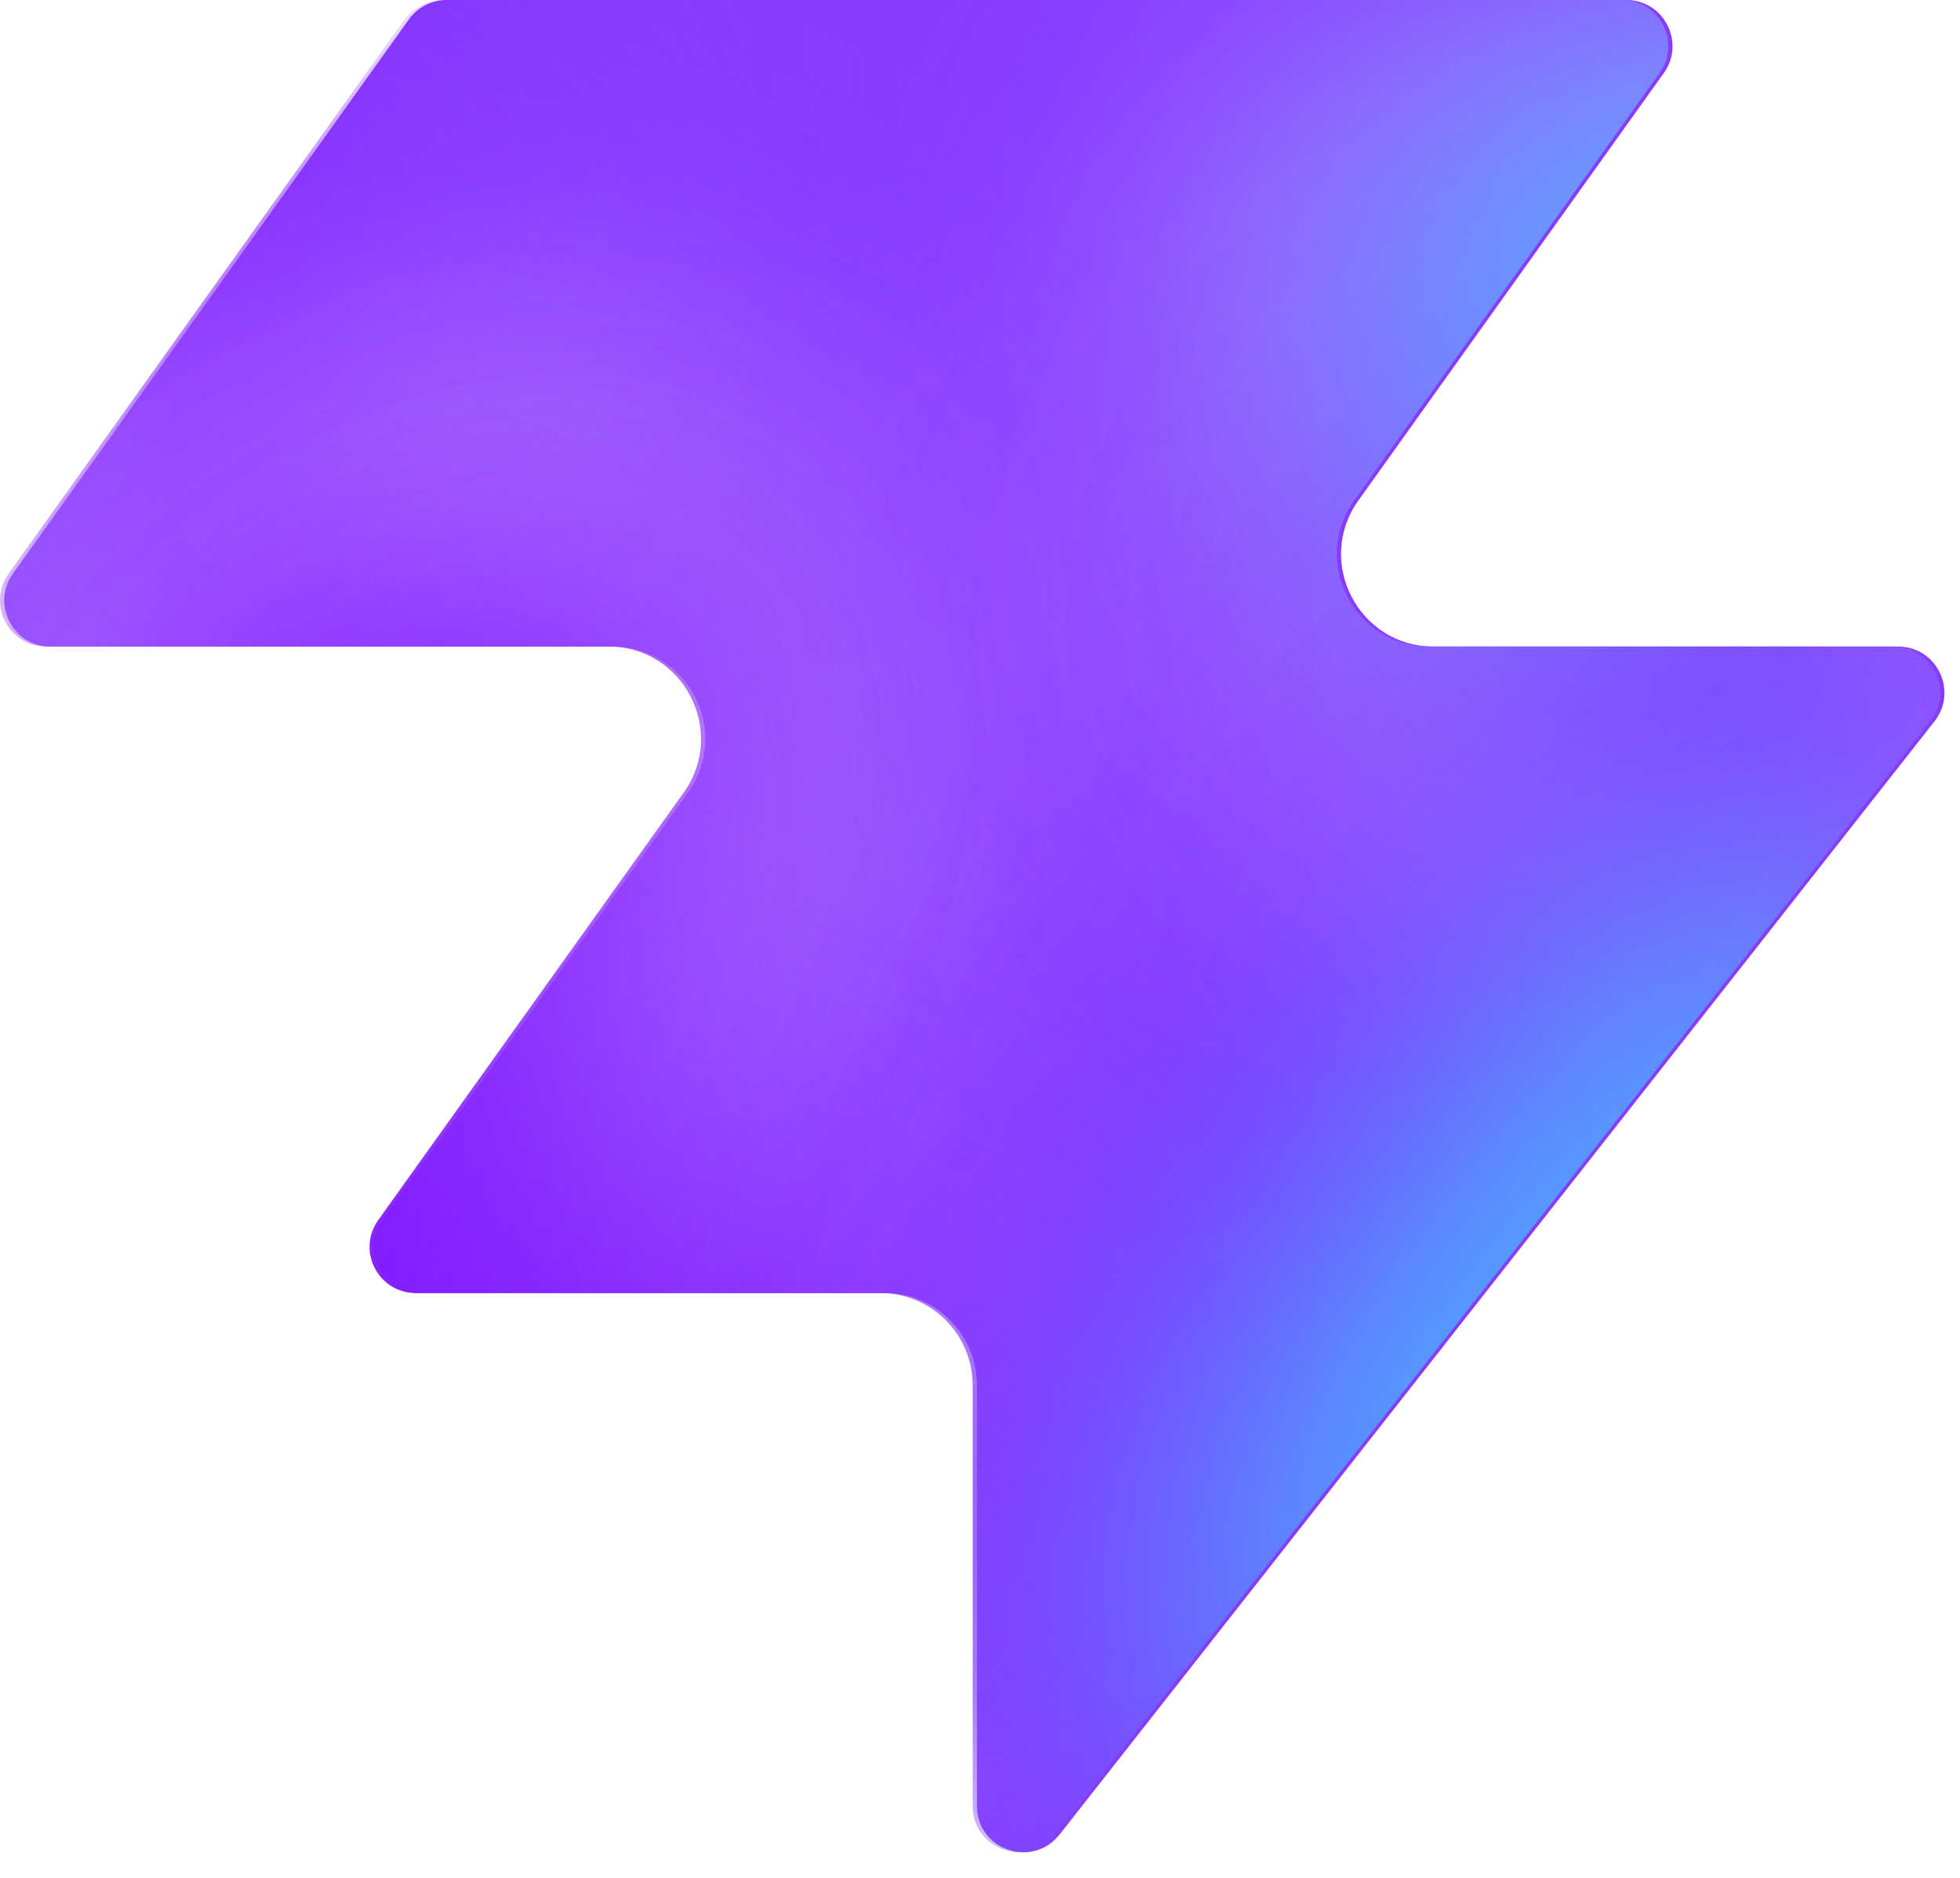
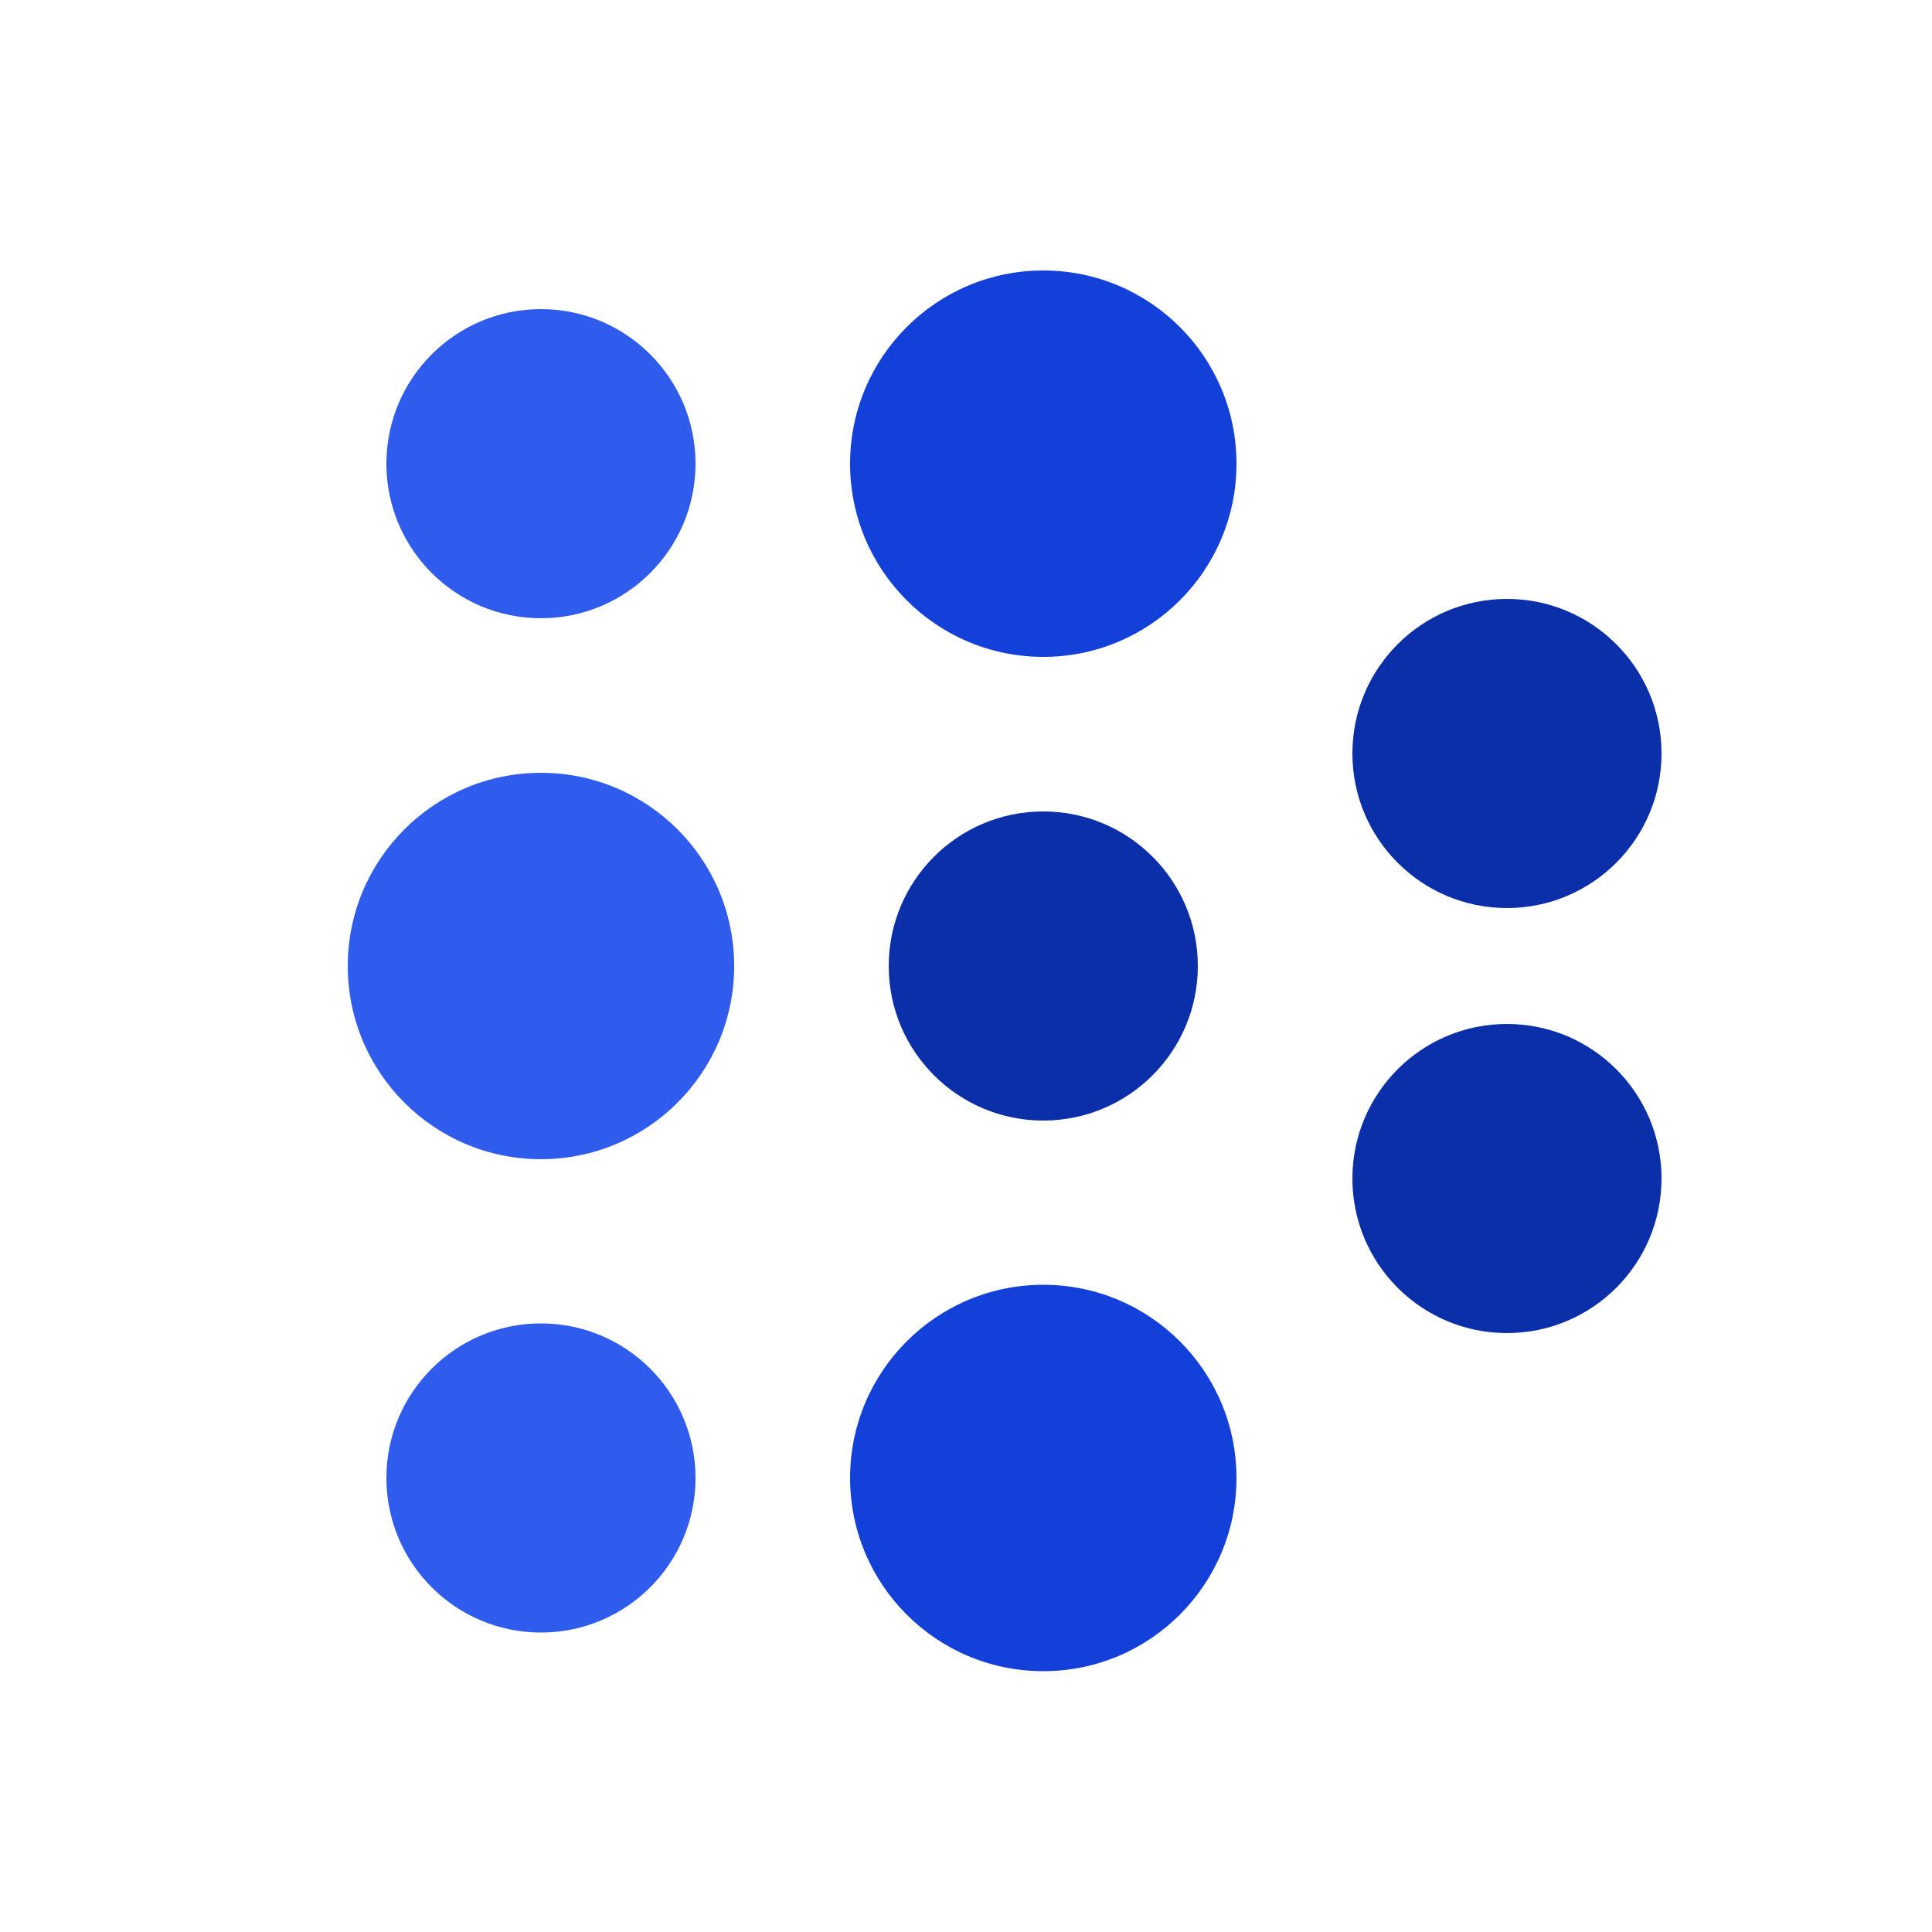
- <svg xmlns="http://www.w3.org/2000/svg" width="48" height="46" fill="none" viewBox="0 0 48 46">
-   <path fill="#863bff" d="M25.946 44.938c-.664.845-2.021.375-2.021-.698V33.937a2.26 2.26 0 0 0-2.262-2.262H10.287c-.92 0-1.456-1.04-.92-1.788l7.48-10.471c1.07-1.497 0-3.578-1.842-3.578H1.237c-.92 0-1.456-1.04-.92-1.788L10.013.474c.214-.297.556-.474.92-.474h28.894c.92 0 1.456 1.04.92 1.788l-7.48 10.471c-1.07 1.498 0 3.579 1.842 3.579h11.377c.943 0 1.473 1.088.89 1.83L25.947 44.94z" style="fill:#863bff;fill:color(display-p3 .525 .23 1);fill-opacity:1" />
-   <mask id="a" width="48" height="46" x="0" y="0" maskUnits="userSpaceOnUse" style="mask-type:alpha">
-     <path fill="#000" d="M25.842 44.938c-.664.844-2.021.375-2.021-.698V33.937a2.26 2.26 0 0 0-2.262-2.262H10.183c-.92 0-1.456-1.04-.92-1.788l7.48-10.471c1.07-1.498 0-3.579-1.842-3.579H1.133c-.92 0-1.456-1.04-.92-1.787L9.91.473c.214-.297.556-.474.92-.474h28.894c.92 0 1.456 1.04.92 1.788l-7.48 10.471c-1.07 1.498 0 3.578 1.842 3.578h11.377c.943 0 1.473 1.088.89 1.832L25.843 44.94z" style="fill:#000;fill-opacity:1" />
-   </mask>
-   <g mask="url(#a)">
-     <g filter="url(#b)">
-       <ellipse cx="5.508" cy="14.704" fill="#ede6ff" rx="5.508" ry="14.704" style="fill:#ede6ff;fill:color(display-p3 .927 .903 1);fill-opacity:1" transform="matrix(.00324 1 1 -.00324 -4.47 31.516)" />
-     </g>
-     <g filter="url(#c)">
-       <ellipse cx="10.399" cy="29.851" fill="#ede6ff" rx="10.399" ry="29.851" style="fill:#ede6ff;fill:color(display-p3 .927 .903 1);fill-opacity:1" transform="matrix(.00324 1 1 -.00324 -39.328 7.883)" />
-     </g>
-     <g filter="url(#d)">
-       <ellipse cx="5.508" cy="30.487" fill="#7e14ff" rx="5.508" ry="30.487" style="fill:#7e14ff;fill:color(display-p3 .492 .077 1);fill-opacity:1" transform="rotate(89.814 -25.913 -14.639)scale(1 -1)" />
-     </g>
-     <g filter="url(#e)">
-       <ellipse cx="5.508" cy="30.599" fill="#7e14ff" rx="5.508" ry="30.599" style="fill:#7e14ff;fill:color(display-p3 .492 .077 1);fill-opacity:1" transform="rotate(89.814 -32.644 -3.334)scale(1 -1)" />
-     </g>
-     <g filter="url(#f)">
-       <ellipse cx="5.508" cy="30.599" fill="#7e14ff" rx="5.508" ry="30.599" style="fill:#7e14ff;fill:color(display-p3 .492 .077 1);fill-opacity:1" transform="matrix(.00324 1 1 -.00324 -34.34 30.47)" />
-     </g>
-     <g filter="url(#g)">
-       <ellipse cx="14.072" cy="22.078" fill="#ede6ff" rx="14.072" ry="22.078" style="fill:#ede6ff;fill:color(display-p3 .927 .903 1);fill-opacity:1" transform="rotate(93.35 24.506 48.493)scale(-1 1)" />
-     </g>
-     <g filter="url(#h)">
-       <ellipse cx="3.47" cy="21.501" fill="#7e14ff" rx="3.47" ry="21.501" style="fill:#7e14ff;fill:color(display-p3 .492 .077 1);fill-opacity:1" transform="rotate(89.009 28.708 47.59)scale(-1 1)" />
-     </g>
-     <g filter="url(#i)">
-       <ellipse cx="3.47" cy="21.501" fill="#7e14ff" rx="3.47" ry="21.501" style="fill:#7e14ff;fill:color(display-p3 .492 .077 1);fill-opacity:1" transform="rotate(89.009 28.708 47.59)scale(-1 1)" />
-     </g>
-     <g filter="url(#j)">
-       <ellipse cx=".387" cy="8.972" fill="#7e14ff" rx="4.407" ry="29.108" style="fill:#7e14ff;fill:color(display-p3 .492 .077 1);fill-opacity:1" transform="rotate(39.51 .387 8.972)" />
-     </g>
-     <g filter="url(#k)">
-       <ellipse cx="47.523" cy="-6.092" fill="#7e14ff" rx="4.407" ry="29.108" style="fill:#7e14ff;fill:color(display-p3 .492 .077 1);fill-opacity:1" transform="rotate(37.892 47.523 -6.092)" />
-     </g>
-     <g filter="url(#l)">
-       <ellipse cx="41.412" cy="6.333" fill="#47bfff" rx="5.971" ry="9.665" style="fill:#47bfff;fill:color(display-p3 .28 .748 1);fill-opacity:1" transform="rotate(37.892 41.412 6.333)" />
-     </g>
-     <g filter="url(#m)">
-       <ellipse cx="-1.879" cy="38.332" fill="#7e14ff" rx="4.407" ry="29.108" style="fill:#7e14ff;fill:color(display-p3 .492 .077 1);fill-opacity:1" transform="rotate(37.892 -1.88 38.332)" />
-     </g>
-     <g filter="url(#n)">
-       <ellipse cx="-1.879" cy="38.332" fill="#7e14ff" rx="4.407" ry="29.108" style="fill:#7e14ff;fill:color(display-p3 .492 .077 1);fill-opacity:1" transform="rotate(37.892 -1.88 38.332)" />
-     </g>
-     <g filter="url(#o)">
-       <ellipse cx="35.651" cy="29.907" fill="#7e14ff" rx="4.407" ry="29.108" style="fill:#7e14ff;fill:color(display-p3 .492 .077 1);fill-opacity:1" transform="rotate(37.892 35.651 29.907)" />
-     </g>
-     <g filter="url(#p)">
-       <ellipse cx="38.418" cy="32.4" fill="#47bfff" rx="5.971" ry="15.297" style="fill:#47bfff;fill:color(display-p3 .28 .748 1);fill-opacity:1" transform="rotate(37.892 38.418 32.4)" />
-     </g>
-   </g>
-   <defs>
-     <filter id="b" width="60.045" height="41.654" x="-19.77" y="16.149" color-interpolation-filters="sRGB" filterUnits="userSpaceOnUse">
-       <feFlood flood-opacity="0" result="BackgroundImageFix" />
-       <feBlend in="SourceGraphic" in2="BackgroundImageFix" result="shape" />
-       <feGaussianBlur result="effect1_foregroundBlur_2002_17158" stdDeviation="7.659" />
-     </filter>
-     <filter id="c" width="90.34" height="51.437" x="-54.613" y="-7.533" color-interpolation-filters="sRGB" filterUnits="userSpaceOnUse">
-       <feFlood flood-opacity="0" result="BackgroundImageFix" />
-       <feBlend in="SourceGraphic" in2="BackgroundImageFix" result="shape" />
-       <feGaussianBlur result="effect1_foregroundBlur_2002_17158" stdDeviation="7.659" />
-     </filter>
-     <filter id="d" width="79.355" height="29.4" x="-49.64" y="2.03" color-interpolation-filters="sRGB" filterUnits="userSpaceOnUse">
-       <feFlood flood-opacity="0" result="BackgroundImageFix" />
-       <feBlend in="SourceGraphic" in2="BackgroundImageFix" result="shape" />
-       <feGaussianBlur result="effect1_foregroundBlur_2002_17158" stdDeviation="4.596" />
-     </filter>
-     <filter id="e" width="79.579" height="29.4" x="-45.045" y="20.029" color-interpolation-filters="sRGB" filterUnits="userSpaceOnUse">
-       <feFlood flood-opacity="0" result="BackgroundImageFix" />
-       <feBlend in="SourceGraphic" in2="BackgroundImageFix" result="shape" />
-       <feGaussianBlur result="effect1_foregroundBlur_2002_17158" stdDeviation="4.596" />
-     </filter>
-     <filter id="f" width="79.579" height="29.4" x="-43.513" y="21.178" color-interpolation-filters="sRGB" filterUnits="userSpaceOnUse">
-       <feFlood flood-opacity="0" result="BackgroundImageFix" />
-       <feBlend in="SourceGraphic" in2="BackgroundImageFix" result="shape" />
-       <feGaussianBlur result="effect1_foregroundBlur_2002_17158" stdDeviation="4.596" />
-     </filter>
-     <filter id="g" width="74.749" height="58.852" x="15.756" y="-17.901" color-interpolation-filters="sRGB" filterUnits="userSpaceOnUse">
-       <feFlood flood-opacity="0" result="BackgroundImageFix" />
-       <feBlend in="SourceGraphic" in2="BackgroundImageFix" result="shape" />
-       <feGaussianBlur result="effect1_foregroundBlur_2002_17158" stdDeviation="7.659" />
-     </filter>
-     <filter id="h" width="61.377" height="25.362" x="23.548" y="2.284" color-interpolation-filters="sRGB" filterUnits="userSpaceOnUse">
-       <feFlood flood-opacity="0" result="BackgroundImageFix" />
-       <feBlend in="SourceGraphic" in2="BackgroundImageFix" result="shape" />
-       <feGaussianBlur result="effect1_foregroundBlur_2002_17158" stdDeviation="4.596" />
-     </filter>
-     <filter id="i" width="61.377" height="25.362" x="23.548" y="2.284" color-interpolation-filters="sRGB" filterUnits="userSpaceOnUse">
-       <feFlood flood-opacity="0" result="BackgroundImageFix" />
-       <feBlend in="SourceGraphic" in2="BackgroundImageFix" result="shape" />
-       <feGaussianBlur result="effect1_foregroundBlur_2002_17158" stdDeviation="4.596" />
-     </filter>
-     <filter id="j" width="56.045" height="63.649" x="-27.636" y="-22.853" color-interpolation-filters="sRGB" filterUnits="userSpaceOnUse">
-       <feFlood flood-opacity="0" result="BackgroundImageFix" />
-       <feBlend in="SourceGraphic" in2="BackgroundImageFix" result="shape" />
-       <feGaussianBlur result="effect1_foregroundBlur_2002_17158" stdDeviation="4.596" />
-     </filter>
-     <filter id="k" width="54.814" height="64.646" x="20.116" y="-38.415" color-interpolation-filters="sRGB" filterUnits="userSpaceOnUse">
-       <feFlood flood-opacity="0" result="BackgroundImageFix" />
-       <feBlend in="SourceGraphic" in2="BackgroundImageFix" result="shape" />
-       <feGaussianBlur result="effect1_foregroundBlur_2002_17158" stdDeviation="4.596" />
-     </filter>
-     <filter id="l" width="33.541" height="35.313" x="24.641" y="-11.323" color-interpolation-filters="sRGB" filterUnits="userSpaceOnUse">
-       <feFlood flood-opacity="0" result="BackgroundImageFix" />
-       <feBlend in="SourceGraphic" in2="BackgroundImageFix" result="shape" />
-       <feGaussianBlur result="effect1_foregroundBlur_2002_17158" stdDeviation="4.596" />
-     </filter>
-     <filter id="m" width="54.814" height="64.646" x="-29.286" y="6.009" color-interpolation-filters="sRGB" filterUnits="userSpaceOnUse">
-       <feFlood flood-opacity="0" result="BackgroundImageFix" />
-       <feBlend in="SourceGraphic" in2="BackgroundImageFix" result="shape" />
-       <feGaussianBlur result="effect1_foregroundBlur_2002_17158" stdDeviation="4.596" />
-     </filter>
-     <filter id="n" width="54.814" height="64.646" x="-29.286" y="6.009" color-interpolation-filters="sRGB" filterUnits="userSpaceOnUse">
-       <feFlood flood-opacity="0" result="BackgroundImageFix" />
-       <feBlend in="SourceGraphic" in2="BackgroundImageFix" result="shape" />
-       <feGaussianBlur result="effect1_foregroundBlur_2002_17158" stdDeviation="4.596" />
-     </filter>
-     <filter id="o" width="54.814" height="64.646" x="8.244" y="-2.416" color-interpolation-filters="sRGB" filterUnits="userSpaceOnUse">
-       <feFlood flood-opacity="0" result="BackgroundImageFix" />
-       <feBlend in="SourceGraphic" in2="BackgroundImageFix" result="shape" />
-       <feGaussianBlur result="effect1_foregroundBlur_2002_17158" stdDeviation="4.596" />
-     </filter>
-     <filter id="p" width="39.409" height="43.623" x="18.713" y="10.588" color-interpolation-filters="sRGB" filterUnits="userSpaceOnUse">
-       <feFlood flood-opacity="0" result="BackgroundImageFix" />
-       <feBlend in="SourceGraphic" in2="BackgroundImageFix" result="shape" />
-       <feGaussianBlur result="effect1_foregroundBlur_2002_17158" stdDeviation="4.596" />
-     </filter>
-   </defs>
+ <svg xmlns="http://www.w3.org/2000/svg" width="200" height="200" viewBox="0 0 200 200" fill="none">
+   <circle cx="16" cy="16" r="16" transform="matrix(1 0 0 -1 40 64)" fill="#305CEE" />
+   <circle cx="16" cy="16" r="16" transform="matrix(1 0 0 -1 40 169)" fill="#305CEE" />
+   <circle cx="20" cy="20" r="20" transform="matrix(1 0 0 -1 88 68)" fill="#1240D9" />
+   <circle cx="16" cy="16" r="16" transform="matrix(1 0 0 -1 140 94)" fill="#0A2FA9" />
+   <circle cx="16" cy="16" r="16" transform="matrix(1 0 0 -1 92 116)" fill="#0A2FA9" />
+   <circle cx="16" cy="16" r="16" transform="matrix(1 0 0 -1 140 138)" fill="#0A2FA9" />
+   <circle cx="20" cy="20" r="20" transform="matrix(1 0 0 -1 88 173)" fill="#1240D9" />
+   <circle cx="20" cy="20" r="20" transform="matrix(1 0 0 -1 36 120)" fill="#305CEE" />
</svg>
